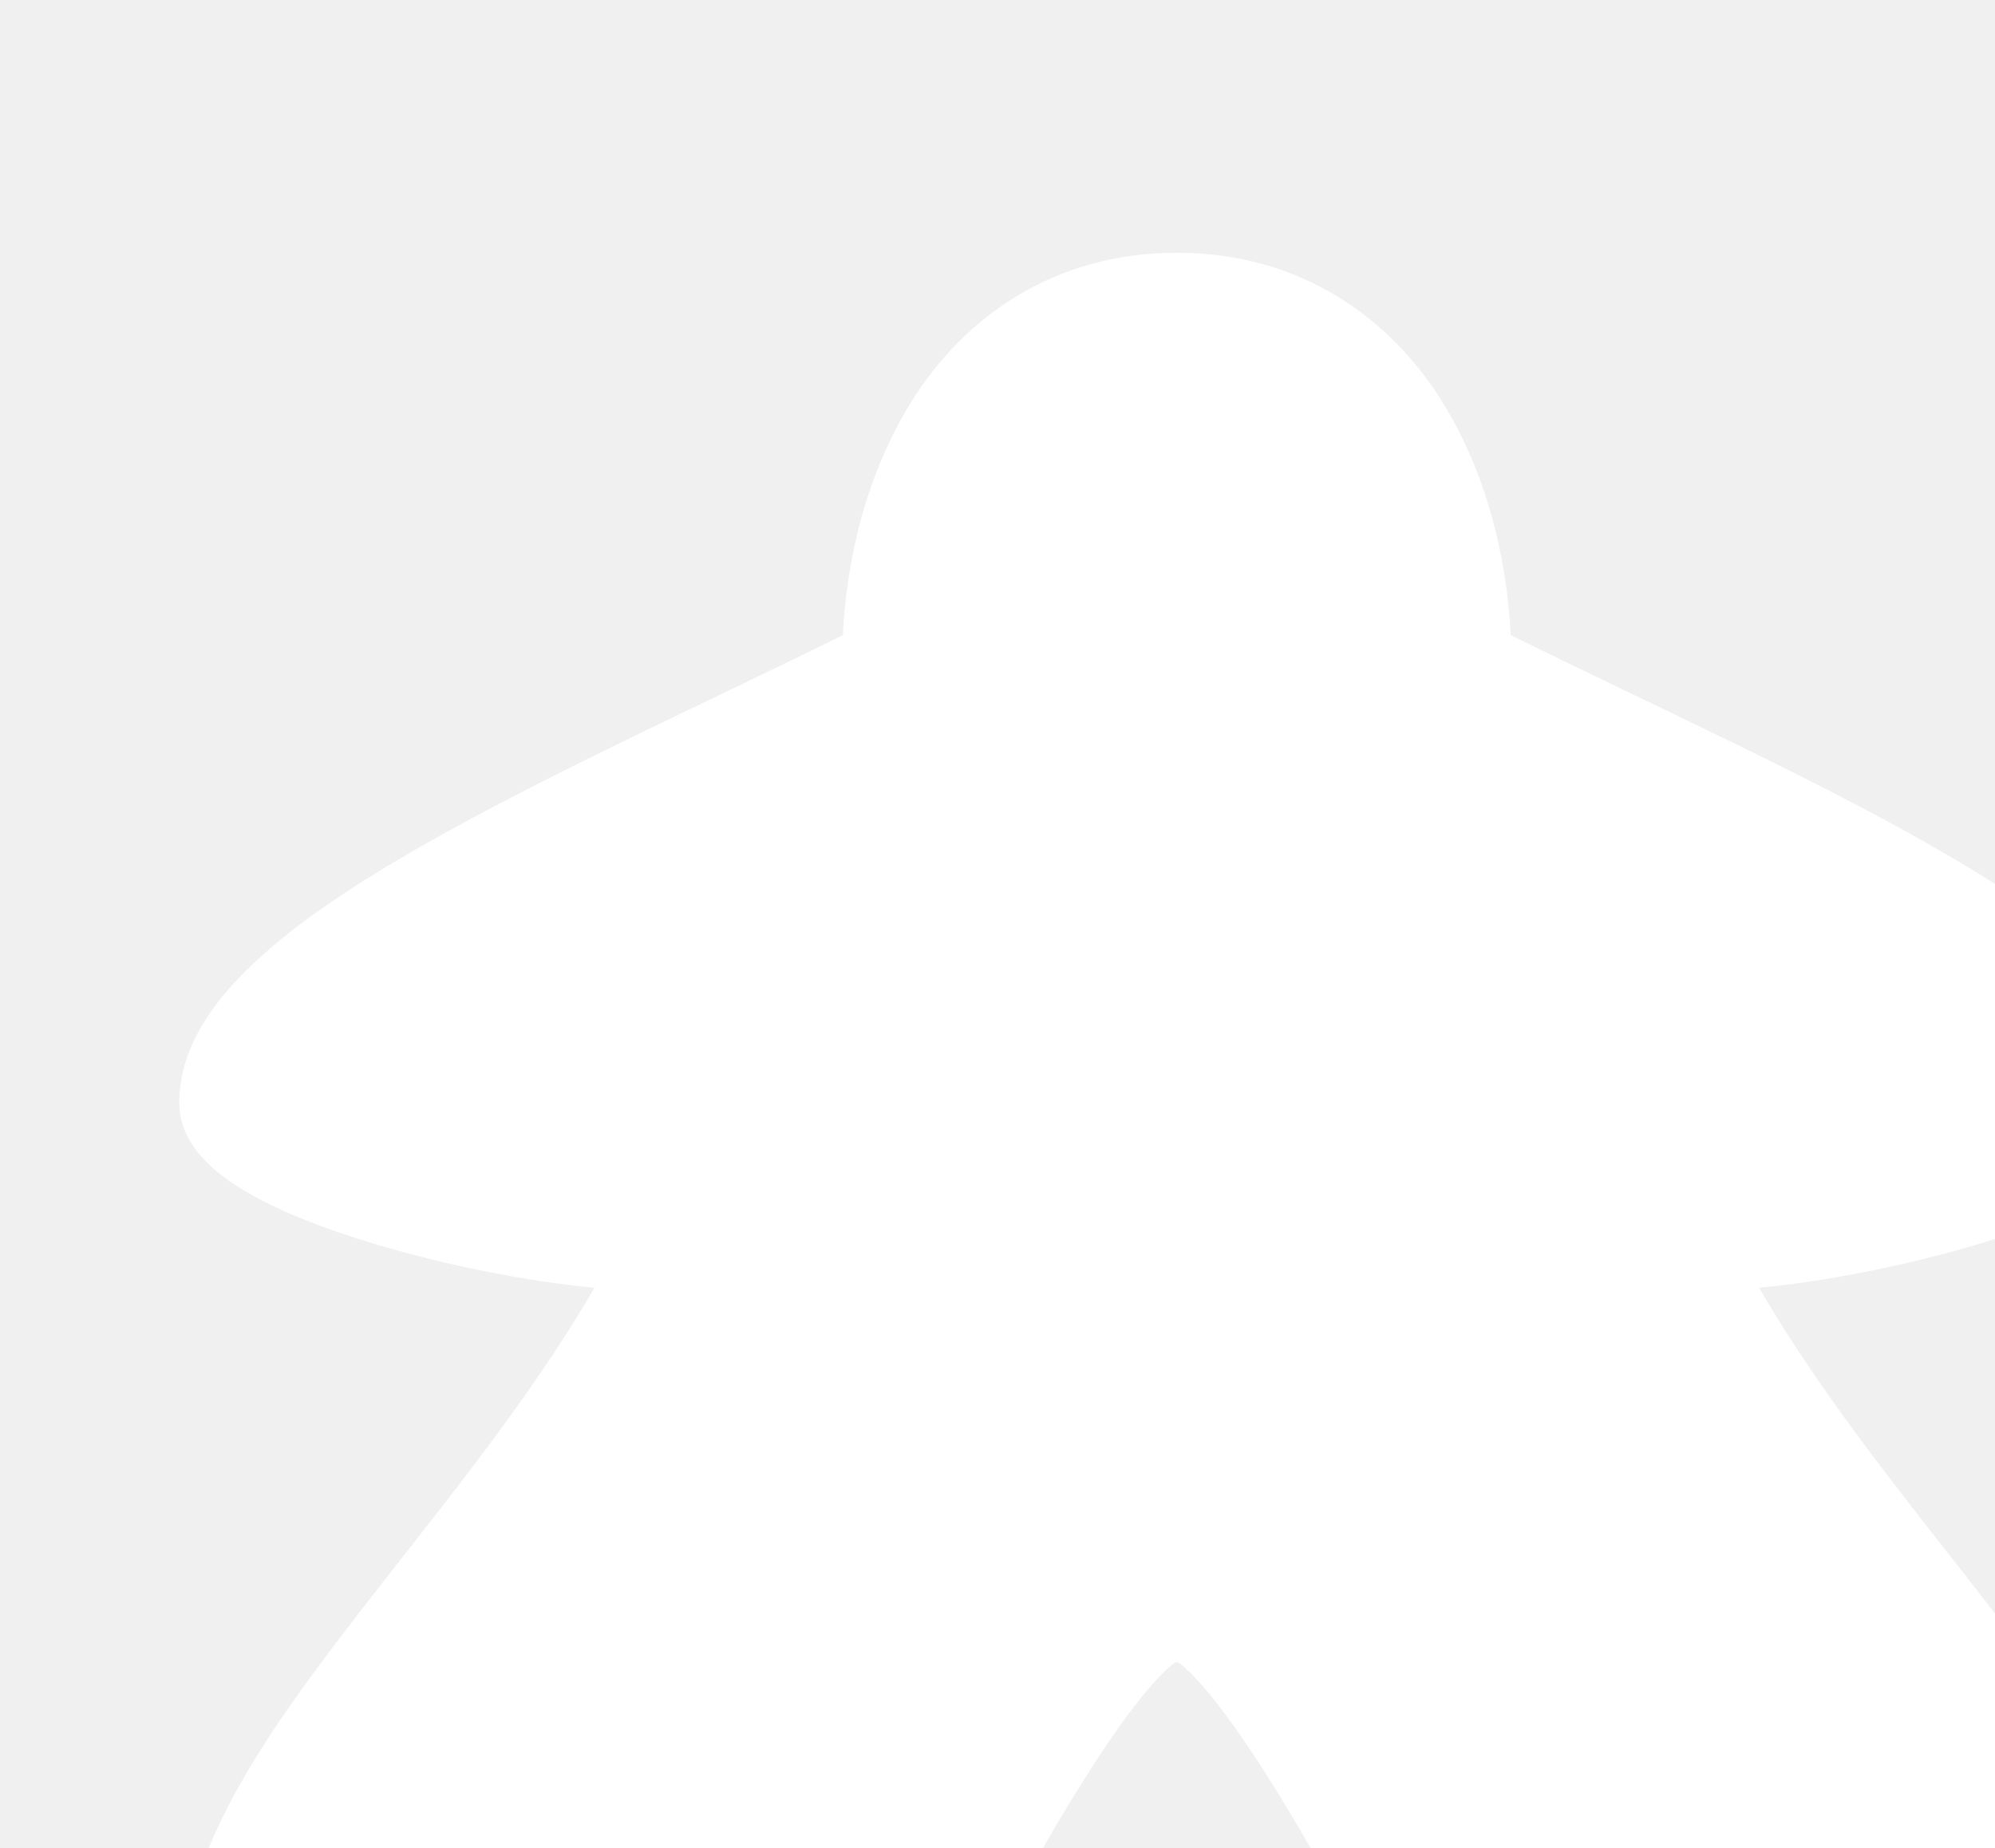
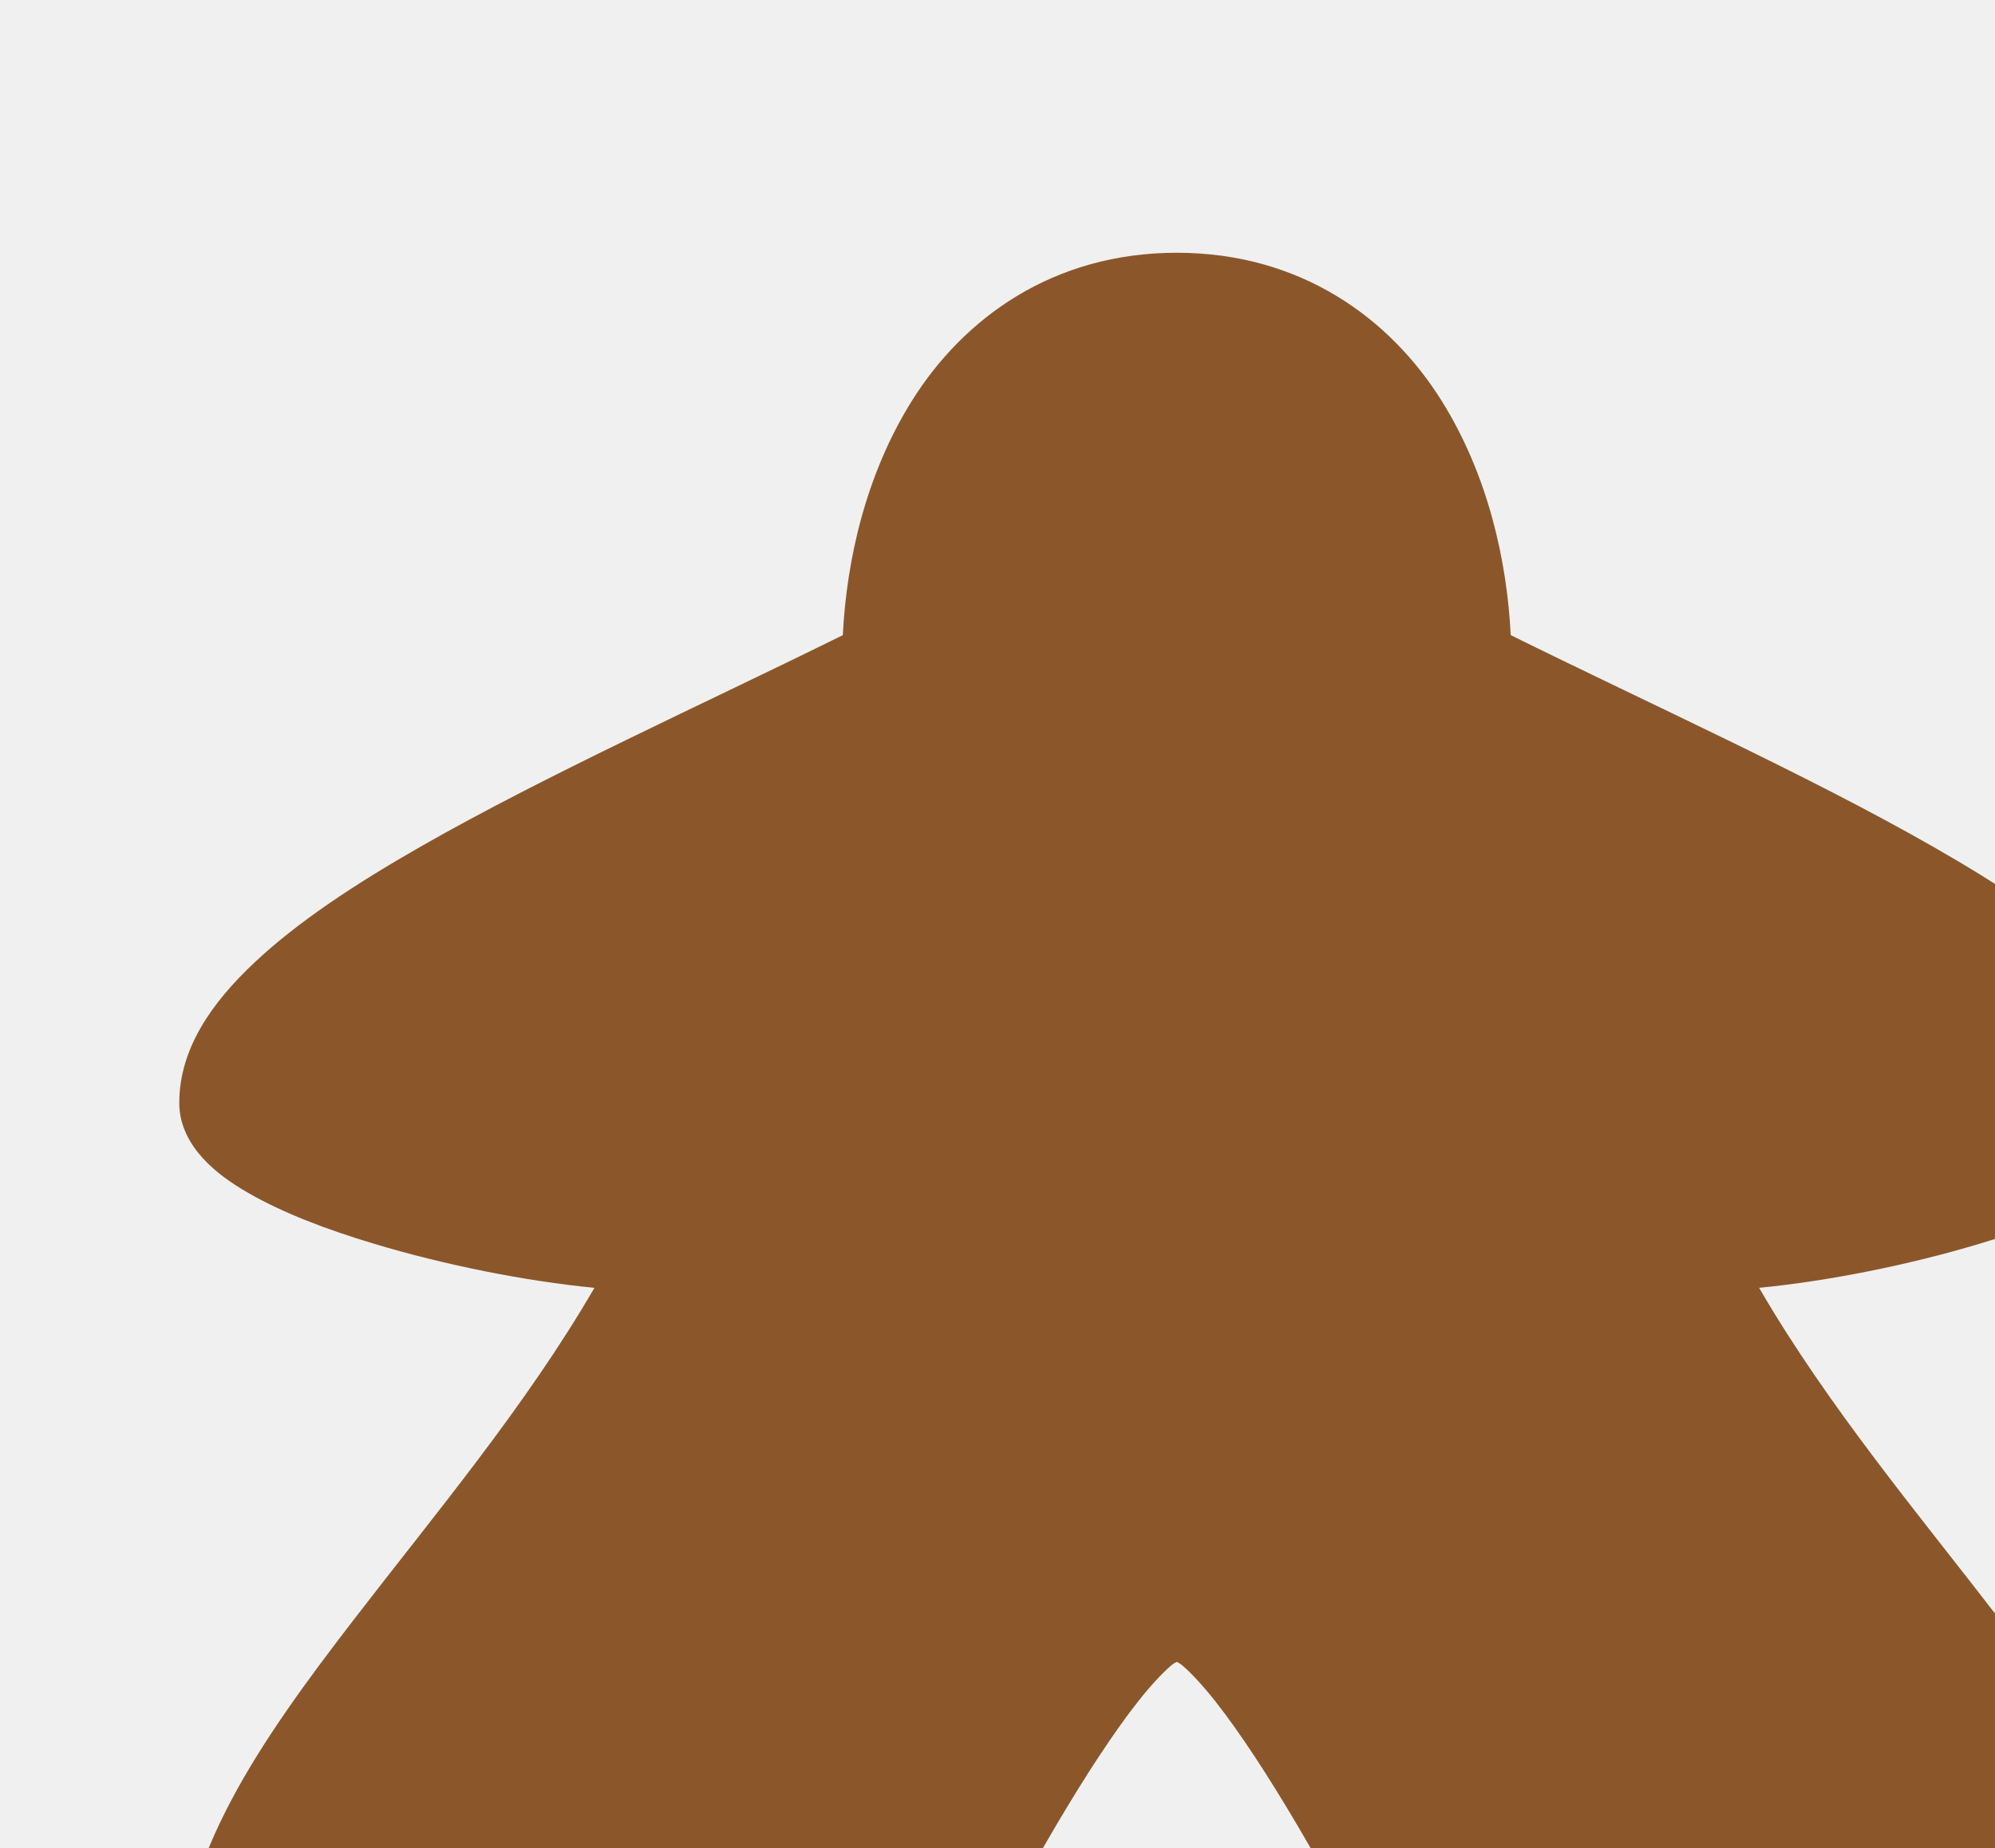
- <svg>
+ <svg width="100%" height="100%">
  <g class="" transform="translate(0,0)">
-     <path d="M256 54.99c-27 0-46.418 14.287-57.633 32.23-10.03 16.047-14.203 34.66-15.017 50.962-30.608 15.135-64.515 30.394-91.815 45.994-14.32 8.183-26.805 16.414-36.203 25.26C45.934 218.28 39 228.24 39 239.99c0 5 2.44 9.075 5.19 12.065 2.754 2.99 6.054 5.312 9.812 7.48 7.515 4.336 16.99 7.95 27.412 11.076 15.483 4.646 32.823 8.1 47.9 9.577-14.996 25.84-34.953 49.574-52.447 72.315C56.65 378.785 39 403.99 39 431.99c0 4-.044 7.123.31 10.26.355 3.137 1.256 7.053 4.41 10.156 3.155 3.104 7.017 3.938 10.163 4.28 3.146.345 6.315.304 10.38.304h111.542c8.097 0 14.026.492 20.125-3.43 6.1-3.92 8.324-9.275 12.67-17.275l.088-.16.08-.166s9.723-19.77 21.324-39.388c5.8-9.808 12.097-19.576 17.574-26.498 2.74-3.46 5.304-6.204 7.15-7.754.564-.472.82-.56 1.184-.76.363.2.62.288 1.184.76 1.846 1.55 4.41 4.294 7.15 7.754 5.477 6.922 11.774 16.69 17.574 26.498 11.6 19.618 21.324 39.387 21.324 39.387l.08.165.088.16c4.346 8 6.55 13.323 12.61 17.254 6.058 3.93 11.974 3.45 19.957 3.45H448c4 0 7.12.043 10.244-.304 3.123-.347 6.998-1.21 10.12-4.332 3.12-3.122 3.984-6.997 4.33-10.12.348-3.122.306-6.244.306-10.244 0-28-17.65-53.205-37.867-79.488-17.493-22.74-37.45-46.474-52.447-72.315 15.077-1.478 32.417-4.93 47.9-9.576 10.422-3.125 19.897-6.74 27.412-11.075 3.758-2.168 7.058-4.49 9.81-7.48 2.753-2.99 5.192-7.065 5.192-12.065 0-11.75-6.934-21.71-16.332-30.554-9.398-8.846-21.883-17.077-36.203-25.26-27.3-15.6-61.207-30.86-91.815-45.994-.814-16.3-4.988-34.915-15.017-50.96C302.418 69.276 283 54.99 256 54.99z" fill="#fff" fill-opacity="1">
+     <path d="M256 54.99c-27 0-46.418 14.287-57.633 32.23-10.03 16.047-14.203 34.66-15.017 50.962-30.608 15.135-64.515 30.394-91.815 45.994-14.32 8.183-26.805 16.414-36.203 25.26C45.934 218.28 39 228.24 39 239.99c0 5 2.44 9.075 5.19 12.065 2.754 2.99 6.054 5.312 9.812 7.48 7.515 4.336 16.99 7.95 27.412 11.076 15.483 4.646 32.823 8.1 47.9 9.577-14.996 25.84-34.953 49.574-52.447 72.315C56.65 378.785 39 403.99 39 431.99c0 4-.044 7.123.31 10.26.355 3.137 1.256 7.053 4.41 10.156 3.155 3.104 7.017 3.938 10.163 4.28 3.146.345 6.315.304 10.38.304h111.542c8.097 0 14.026.492 20.125-3.43 6.1-3.92 8.324-9.275 12.67-17.275l.088-.16.08-.166s9.723-19.77 21.324-39.388c5.8-9.808 12.097-19.576 17.574-26.498 2.74-3.46 5.304-6.204 7.15-7.754.564-.472.82-.56 1.184-.76.363.2.62.288 1.184.76 1.846 1.55 4.41 4.294 7.15 7.754 5.477 6.922 11.774 16.69 17.574 26.498 11.6 19.618 21.324 39.387 21.324 39.387l.08.165.088.16c4.346 8 6.55 13.323 12.61 17.254 6.058 3.93 11.974 3.45 19.957 3.45H448c4 0 7.12.043 10.244-.304 3.123-.347 6.998-1.21 10.12-4.332 3.12-3.122 3.984-6.997 4.33-10.12.348-3.122.306-6.244.306-10.244 0-28-17.65-53.205-37.867-79.488-17.493-22.74-37.45-46.474-52.447-72.315 15.077-1.478 32.417-4.93 47.9-9.576 10.422-3.125 19.897-6.74 27.412-11.075 3.758-2.168 7.058-4.49 9.81-7.48 2.753-2.99 5.192-7.065 5.192-12.065 0-11.75-6.934-21.71-16.332-30.554-9.398-8.846-21.883-17.077-36.203-25.26-27.3-15.6-61.207-30.86-91.815-45.994-.814-16.3-4.988-34.915-15.017-50.96C302.418 69.276 283 54.99 256 54.99z" fill="#8b572a" fill-opacity="1">
</path>
  </g>
</svg>
